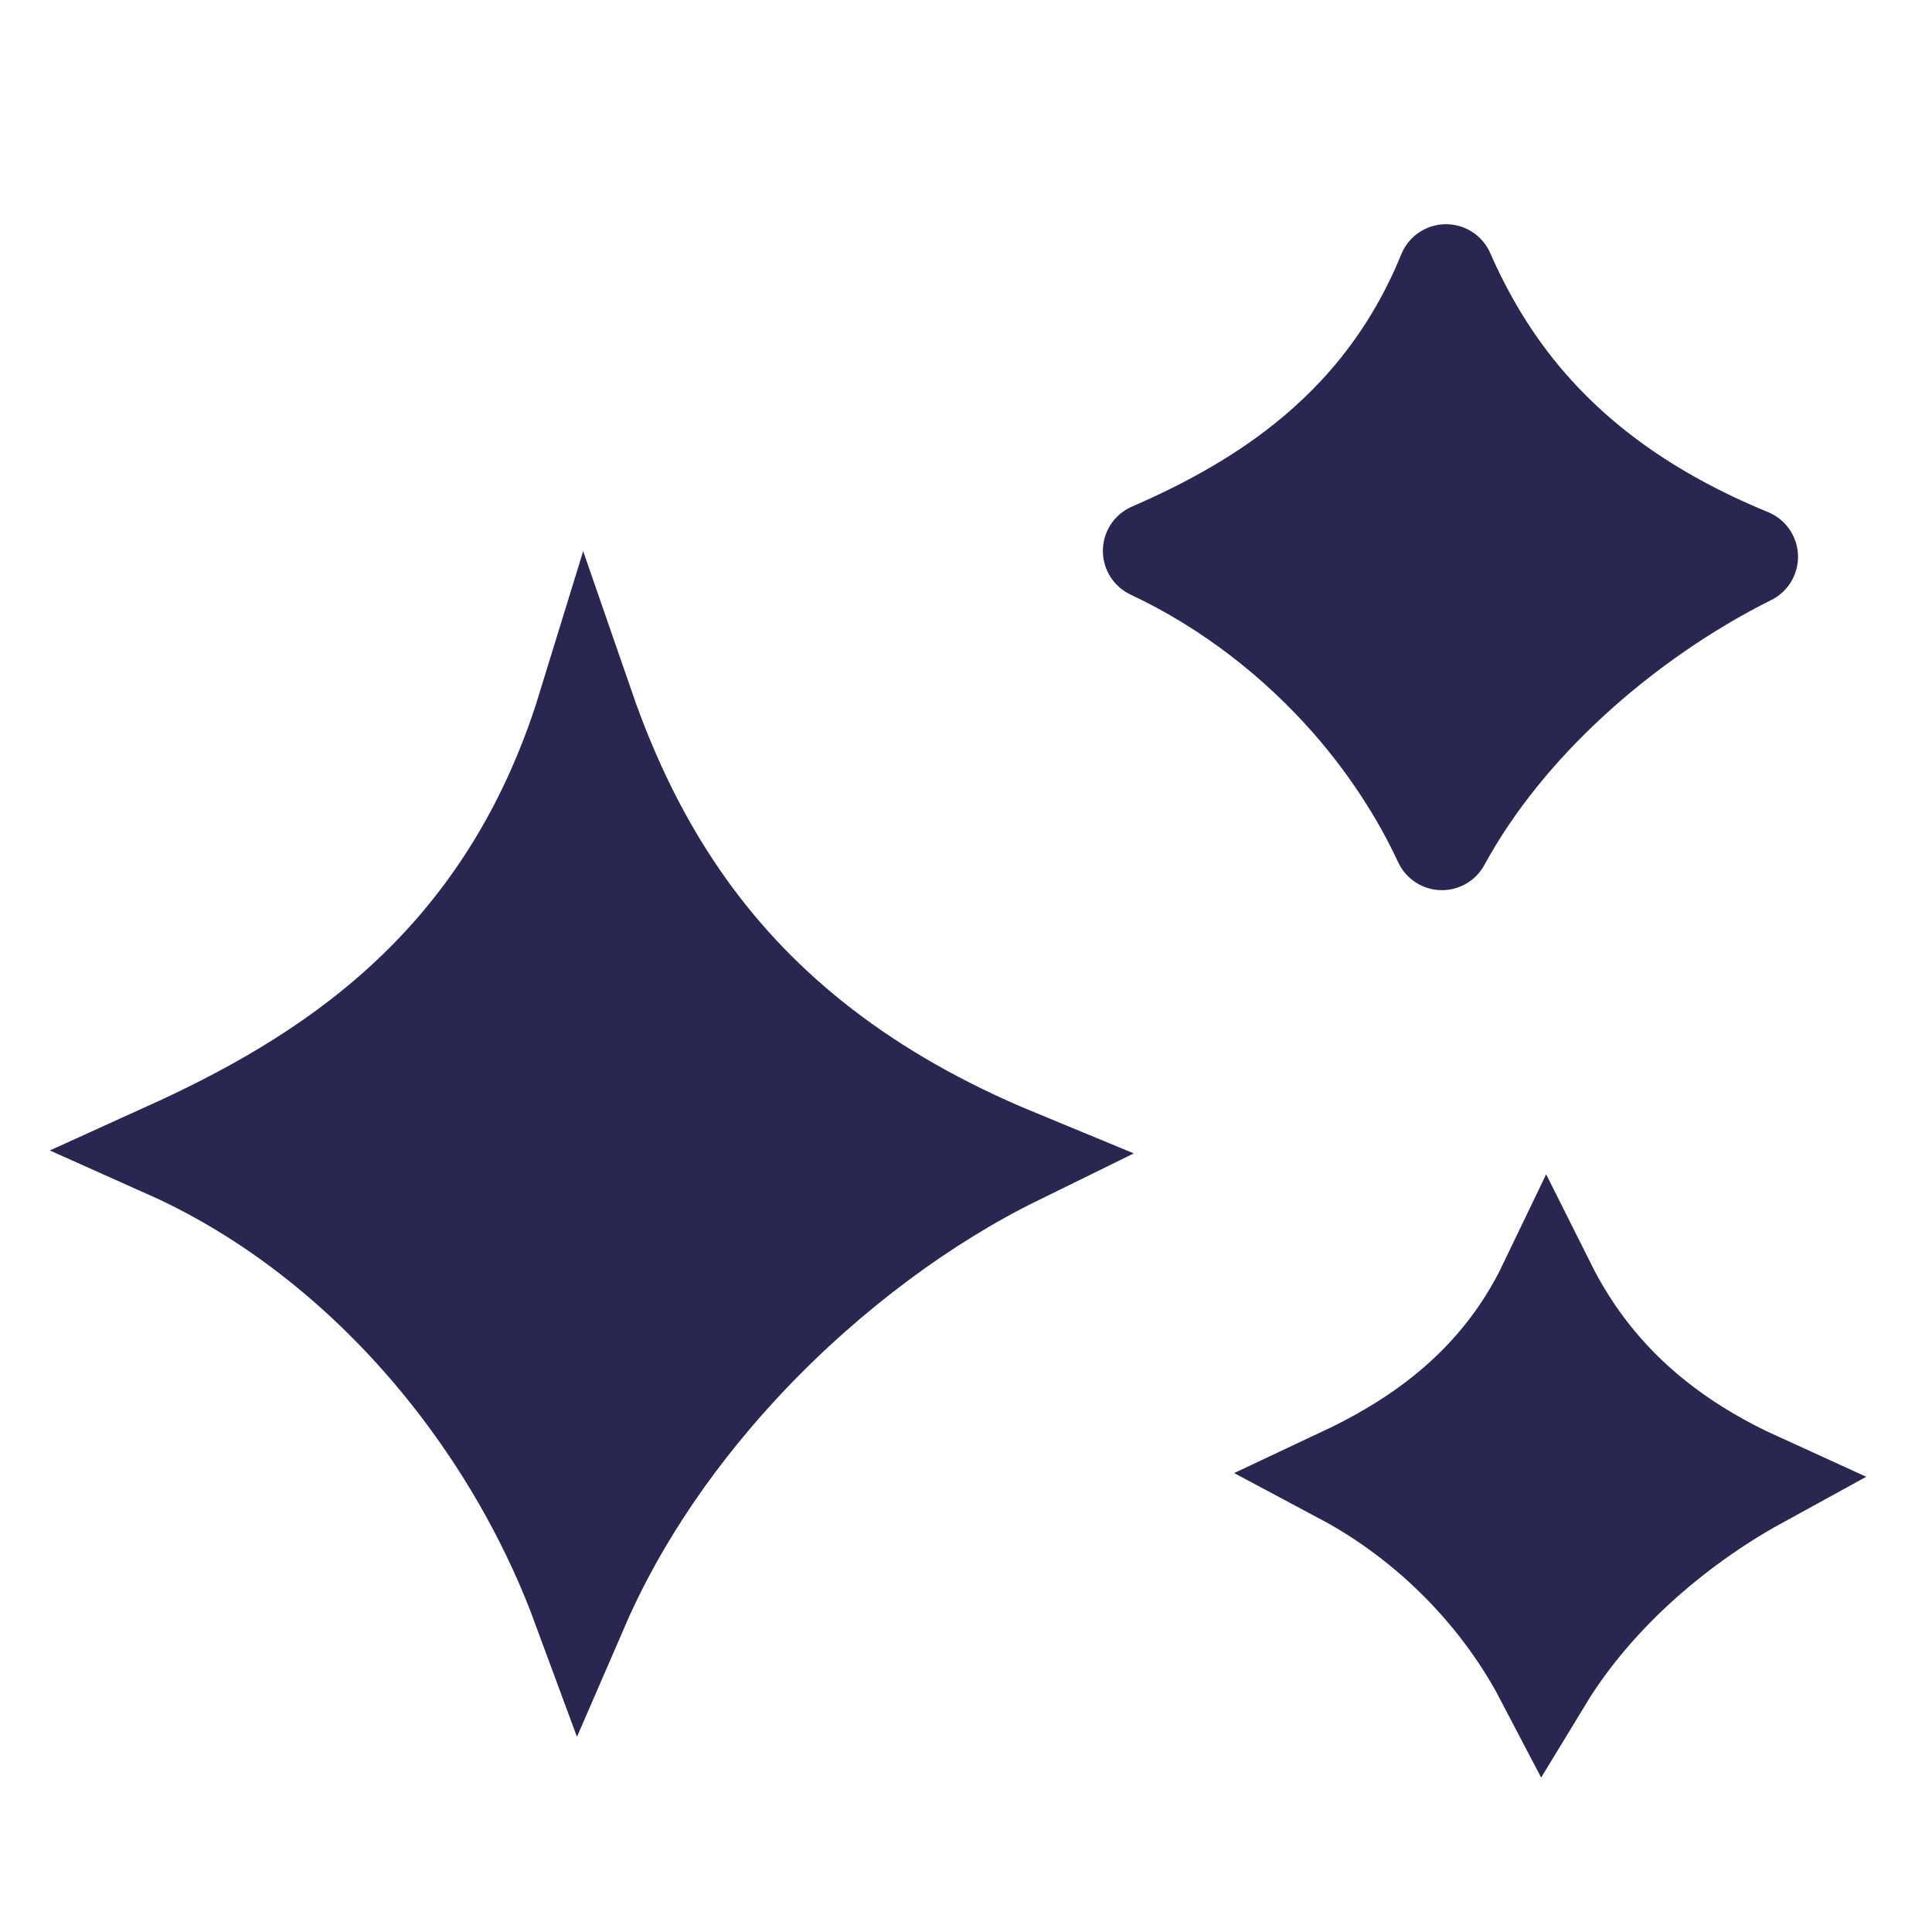
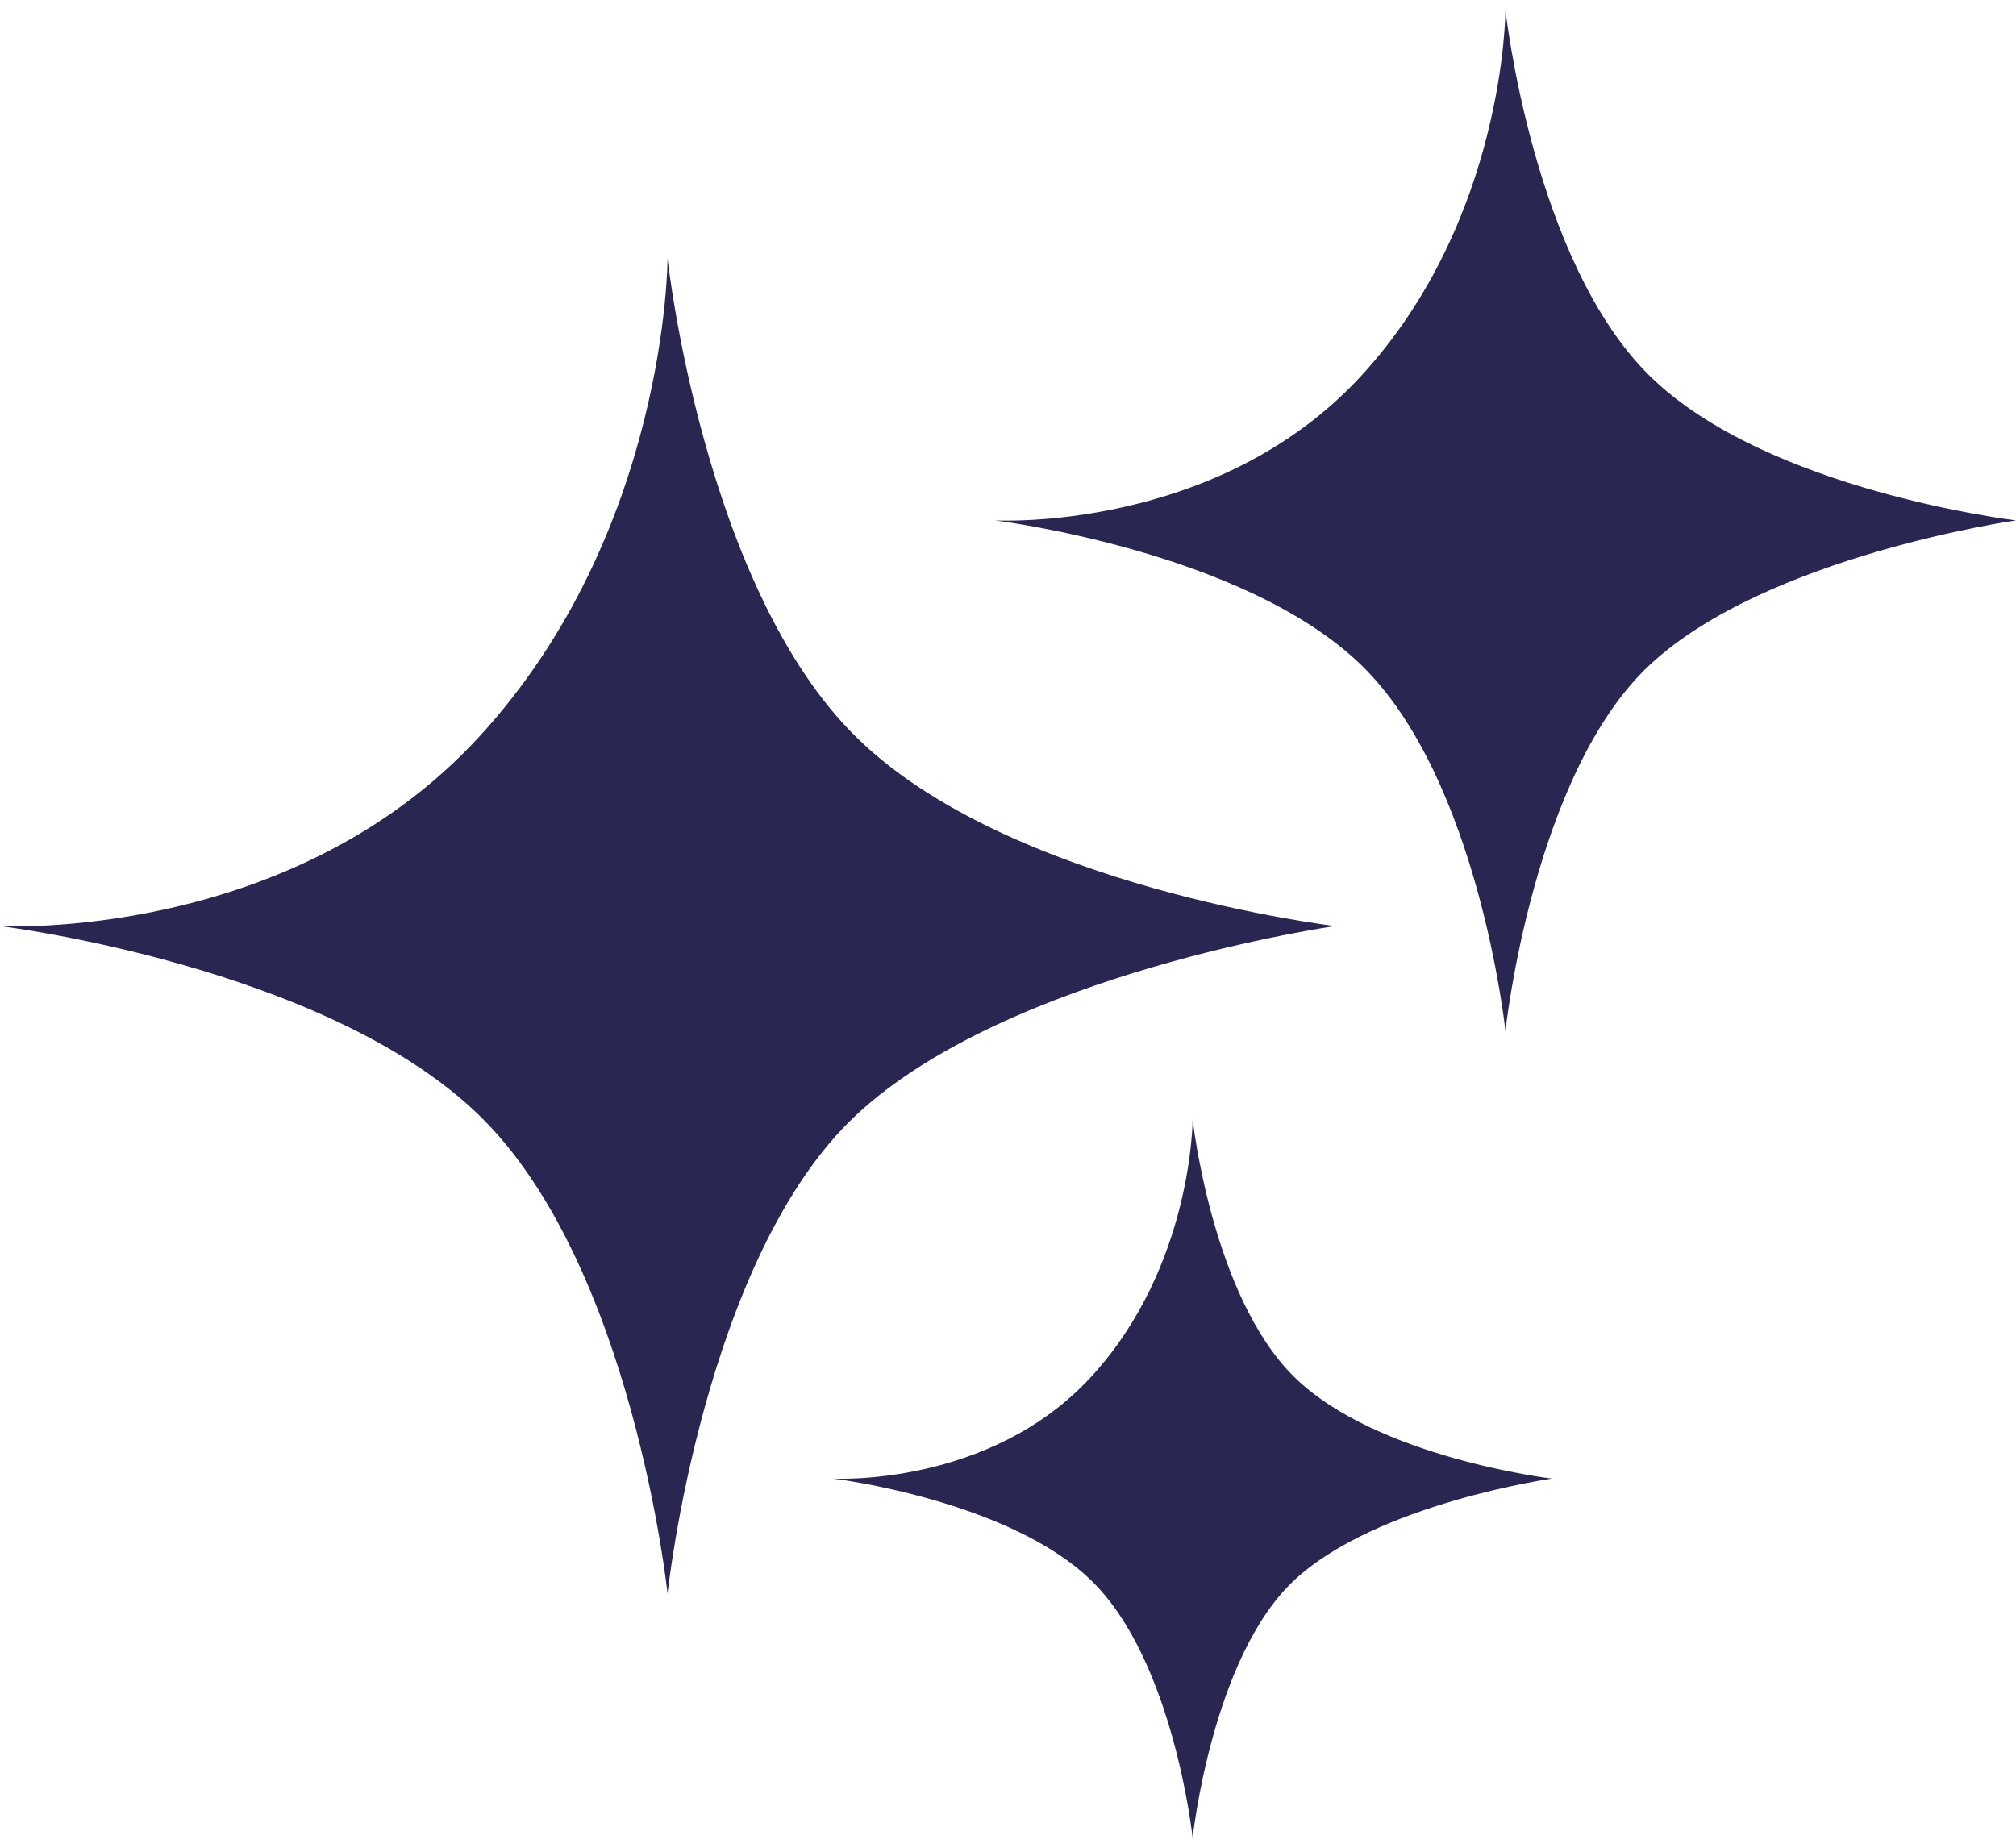
- <svg xmlns="http://www.w3.org/2000/svg" width="20" height="20" viewBox="0 0 20 20" fill="none">
-   <path d="M14.927 8.715C15.267 8.091 15.738 7.527 16.253 7.052C16.82 6.529 17.468 6.085 18.113 5.764C17.054 5.329 16.293 4.762 15.737 4.087C15.41 3.689 15.163 3.263 14.969 2.821C14.624 3.669 14.104 4.3 13.502 4.78C13.001 5.181 12.446 5.473 11.917 5.703C12.719 6.08 13.422 6.631 13.98 7.269C14.365 7.71 14.688 8.201 14.927 8.715Z" fill="#292752" stroke="#292752" stroke-linejoin="round" />
-   <path d="M6.01 16.636C6.429 15.669 7.057 14.787 7.764 14.042C8.598 13.164 9.578 12.442 10.522 11.979C8.958 11.333 7.882 10.459 7.127 9.412C6.657 8.76 6.32 8.053 6.065 7.316C5.649 8.669 4.964 9.649 4.156 10.384C3.391 11.081 2.525 11.547 1.734 11.906C2.92 12.436 3.95 13.31 4.739 14.34C5.276 15.04 5.71 15.823 6.01 16.636Z" fill="#292752" stroke="#292752" />
-   <path d="M15.987 17.384C16.247 16.956 16.581 16.57 16.937 16.241C17.325 15.884 17.761 15.572 18.204 15.329C17.475 14.997 16.932 14.578 16.525 14.083C16.318 13.832 16.152 13.567 16.015 13.293C15.743 13.86 15.367 14.297 14.939 14.639C14.606 14.905 14.245 15.111 13.892 15.277C14.444 15.571 14.931 15.968 15.325 16.419C15.584 16.715 15.808 17.041 15.987 17.384Z" fill="#292752" stroke="#292752" />
+ <svg xmlns="http://www.w3.org/2000/svg" width="24" height="22" viewBox="0 0 24 22" fill="none">
+   <path d="M7.947 3.079C7.947 3.079 8.374 6.989 10.195 8.778C12.015 10.568 15.894 11.026 15.894 11.026C15.894 11.026 12.015 11.578 10.195 13.274C8.374 14.971 7.947 18.974 7.947 18.974C7.947 18.974 7.533 15.05 5.699 13.274C3.866 11.498 0 11.026 0 11.026C0 11.026 3.452 11.219 5.699 8.778C7.947 6.338 7.947 3.079 7.947 3.079Z" fill="#292752" />
+   <path d="M17.922 0.118C17.922 0.118 18.249 3.109 19.641 4.477C21.034 5.845 24 6.196 24 6.196C24 6.196 21.034 6.618 19.641 7.916C18.249 9.213 17.922 12.275 17.922 12.275C17.922 12.275 17.605 9.274 16.203 7.916C14.8 6.557 11.844 6.196 11.844 6.196C11.844 6.196 14.484 6.344 16.203 4.477C17.922 2.61 17.922 0.118 17.922 0.118Z" fill="#292752" />
+   <path d="M14.198 13.327C14.198 13.327 14.428 15.432 15.408 16.395C16.387 17.358 18.475 17.605 18.475 17.605C18.475 17.605 16.387 17.902 15.408 18.815C14.428 19.728 14.198 21.883 14.198 21.883C14.198 21.883 13.975 19.77 12.988 18.815C12.001 17.859 9.92 17.605 9.92 17.605C9.92 17.605 11.778 17.709 12.988 16.395C14.198 15.081 14.198 13.327 14.198 13.327Z" fill="#292752" />
</svg>
